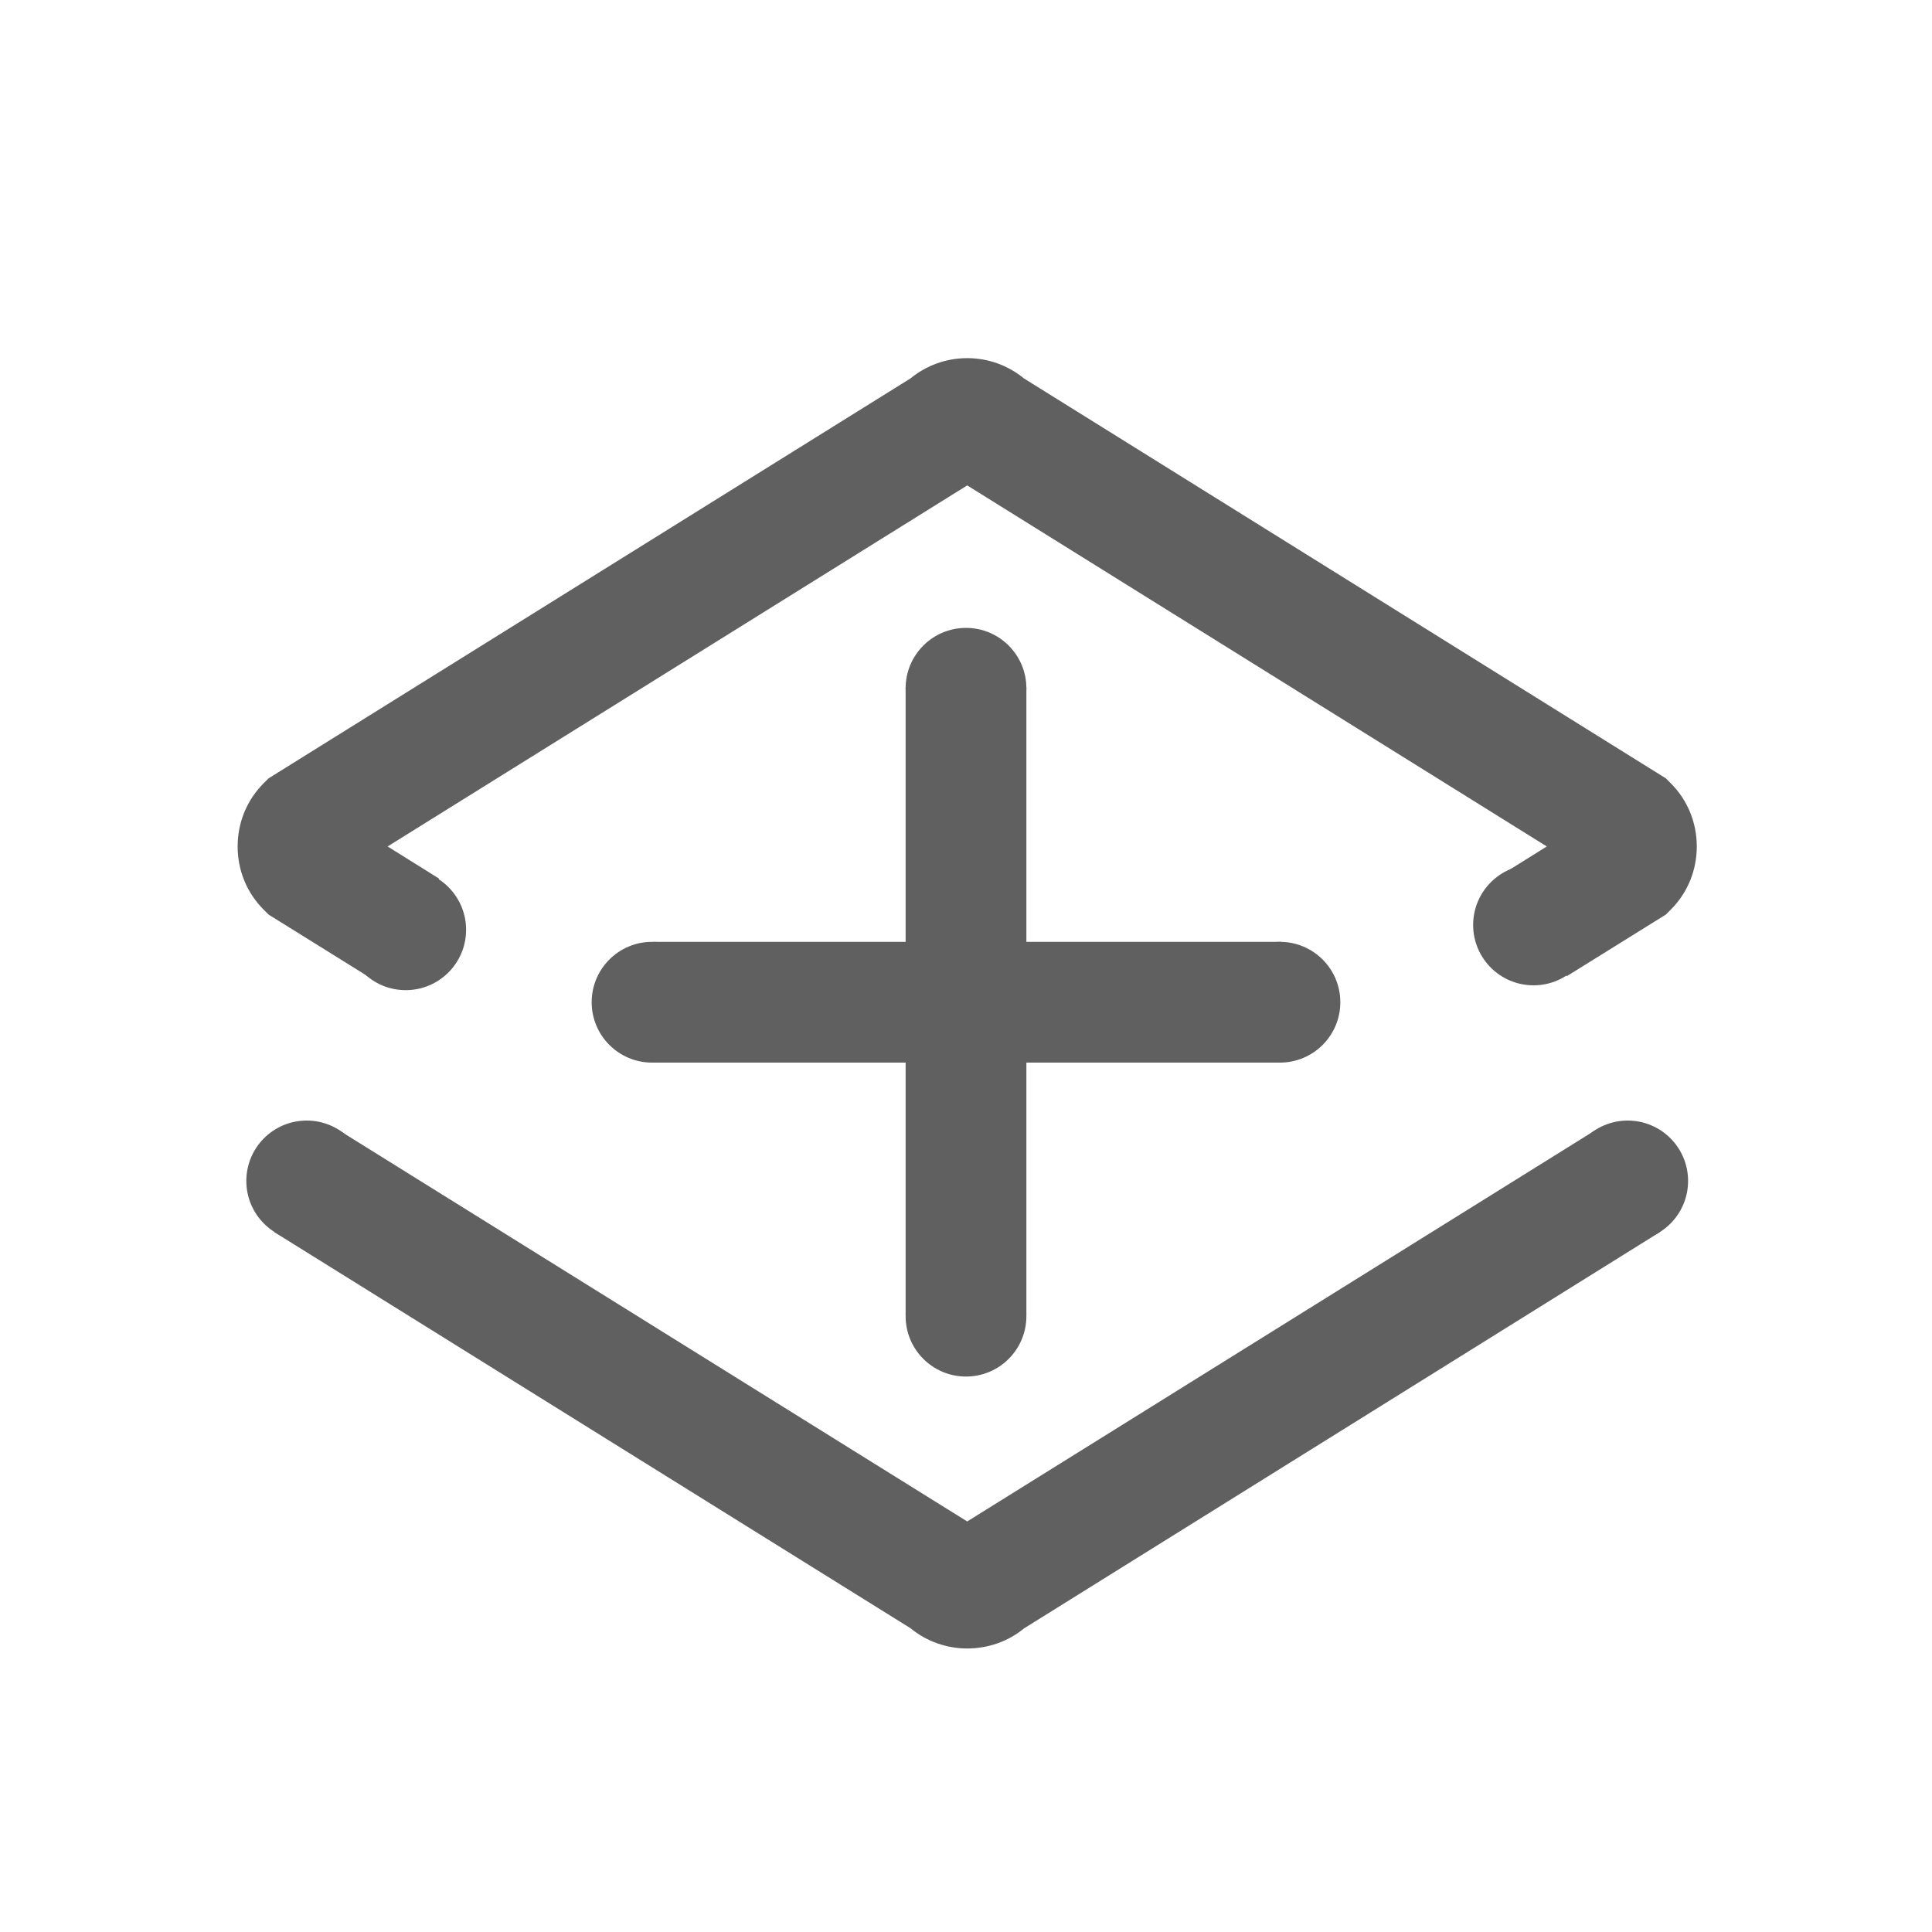
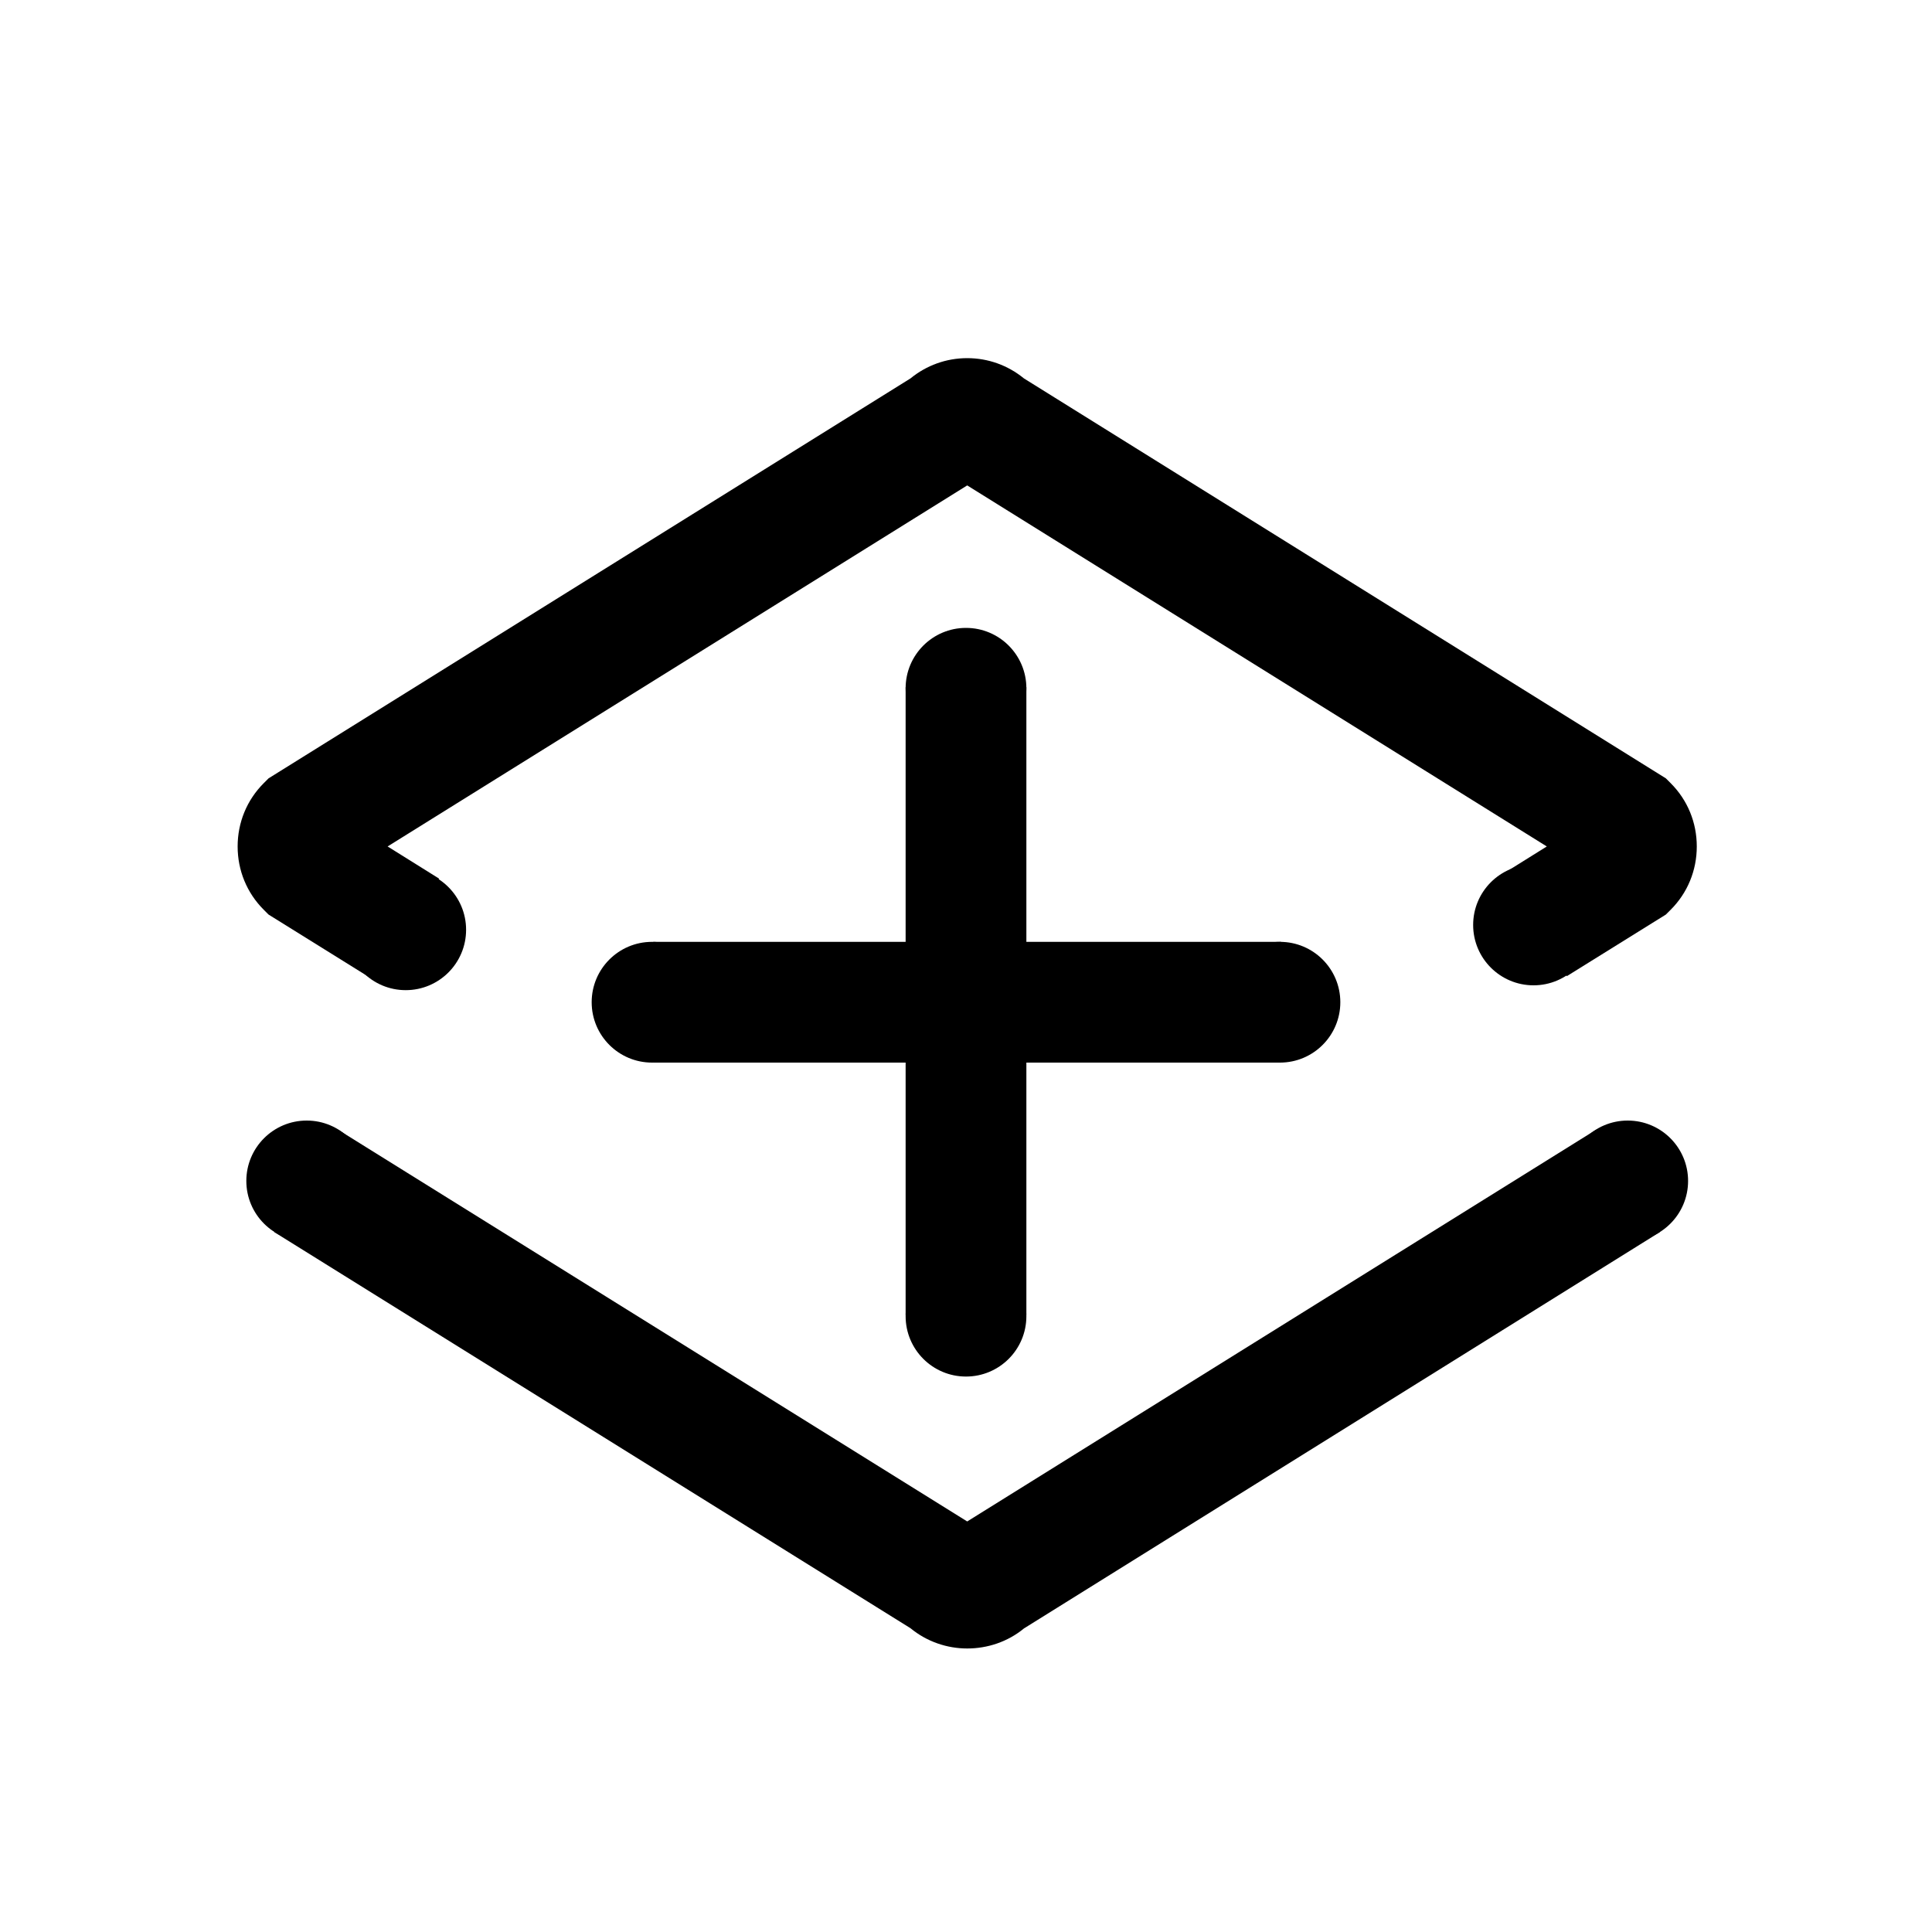
<svg xmlns="http://www.w3.org/2000/svg" t="1638524016728" class="icon" viewBox="0 0 1024 1024" version="1.1" p-id="1765" width="300" height="300">
  <defs>
    <style type="text/css" />
  </defs>
-   <path d="M198.912 519.936l-56.576-35.2-2.56-2.56c-8.96-8.96-13.824-20.864-13.824-33.536s4.864-24.576 13.824-33.536l2.56-2.56L482.56 200.576c8.448-6.912 18.944-10.752 30.08-10.752s21.632 3.84 30.08 10.752l340.224 211.968 2.56 2.56c8.96 8.96 13.824 20.864 13.824 33.536s-4.864 24.576-13.824 33.536l-2.56 2.56-52.48 32.64-33.792-54.272 23.168-14.464-307.2-191.36-307.2 191.36 27.264 17.024-33.792 54.272zM512.64 873.728c-10.624 0-21.376-3.584-30.08-10.752l-337.152-209.92 33.792-54.272L512.64 806.4l333.312-207.616 33.792 54.272L542.72 863.104c-8.704 7.168-19.456 10.624-30.08 10.624z" fill="#606060" p-id="1766" />
-   <path d="M162.56 625.92m-32 0a32 32 0 1 0 64 0 32 32 0 1 0-64 0Z" fill="#606060" p-id="1767" />
-   <path d="M215.04 492.8m-32 0a32 32 0 1 0 64 0 32 32 0 1 0-64 0Z" fill="#606060" p-id="1768" />
-   <path d="M812.8 490.24m-32 0a32 32 0 1 0 64 0 32 32 0 1 0-64 0Z" fill="#606060" p-id="1769" />
-   <path d="M678.4 531.2m-32 0a32 32 0 1 0 64 0 32 32 0 1 0-64 0Z" fill="#606060" p-id="1770" />
-   <path d="M345.6 531.2m-32 0a32 32 0 1 0 64 0 32 32 0 1 0-64 0Z" fill="#606060" p-id="1771" />
-   <path d="M862.72 625.92m-32 0a32 32 0 1 0 64 0 32 32 0 1 0-64 0Z" fill="#606060" p-id="1772" />
-   <path d="M346.24 499.2h332.8v64h-332.8z" fill="#606060" p-id="1773" />
-   <path d="M512 364.8m-32 0a32 32 0 1 0 64 0 32 32 0 1 0-64 0Z" fill="#606060" p-id="1774" />
-   <path d="M512 697.6m-32 0a32 32 0 1 0 64 0 32 32 0 1 0-64 0Z" fill="#606060" p-id="1775" />
-   <path d="M480 364.16h64v332.8h-64z" fill="#606060" p-id="1776" />
+   <path d="M198.912 519.936l-56.576-35.2-2.56-2.56c-8.96-8.96-13.824-20.864-13.824-33.536s4.864-24.576 13.824-33.536l2.56-2.56L482.56 200.576c8.448-6.912 18.944-10.752 30.08-10.752s21.632 3.84 30.08 10.752l340.224 211.968 2.56 2.56c8.96 8.96 13.824 20.864 13.824 33.536s-4.864 24.576-13.824 33.536l-2.56 2.56-52.48 32.64-33.792-54.272 23.168-14.464-307.2-191.36-307.2 191.36 27.264 17.024-33.792 54.272zM512.64 873.728c-10.624 0-21.376-3.584-30.08-10.752l-337.152-209.92 33.792-54.272L512.64 806.4l333.312-207.616 33.792 54.272L542.72 863.104c-8.704 7.168-19.456 10.624-30.08 10.624z" fill="" p-id="1766" />
+   <path d="M162.56 625.92m-32 0a32 32 0 1 0 64 0 32 32 0 1 0-64 0Z" fill="" p-id="1767" />
+   <path d="M215.04 492.8m-32 0a32 32 0 1 0 64 0 32 32 0 1 0-64 0Z" fill="" p-id="1768" />
+   <path d="M812.8 490.24m-32 0a32 32 0 1 0 64 0 32 32 0 1 0-64 0Z" fill="" p-id="1769" />
+   <path d="M678.4 531.2m-32 0a32 32 0 1 0 64 0 32 32 0 1 0-64 0Z" fill="" p-id="1770" />
+   <path d="M345.6 531.2m-32 0a32 32 0 1 0 64 0 32 32 0 1 0-64 0Z" fill="" p-id="1771" />
+   <path d="M862.72 625.92m-32 0a32 32 0 1 0 64 0 32 32 0 1 0-64 0Z" fill="" p-id="1772" />
+   <path d="M346.24 499.2h332.8v64h-332.8z" fill="" p-id="1773" />
+   <path d="M512 364.8m-32 0a32 32 0 1 0 64 0 32 32 0 1 0-64 0Z" fill="" p-id="1774" />
+   <path d="M512 697.6m-32 0a32 32 0 1 0 64 0 32 32 0 1 0-64 0Z" fill="" p-id="1775" />
+   <path d="M480 364.16h64v332.8h-64z" fill="" p-id="1776" />
</svg>
